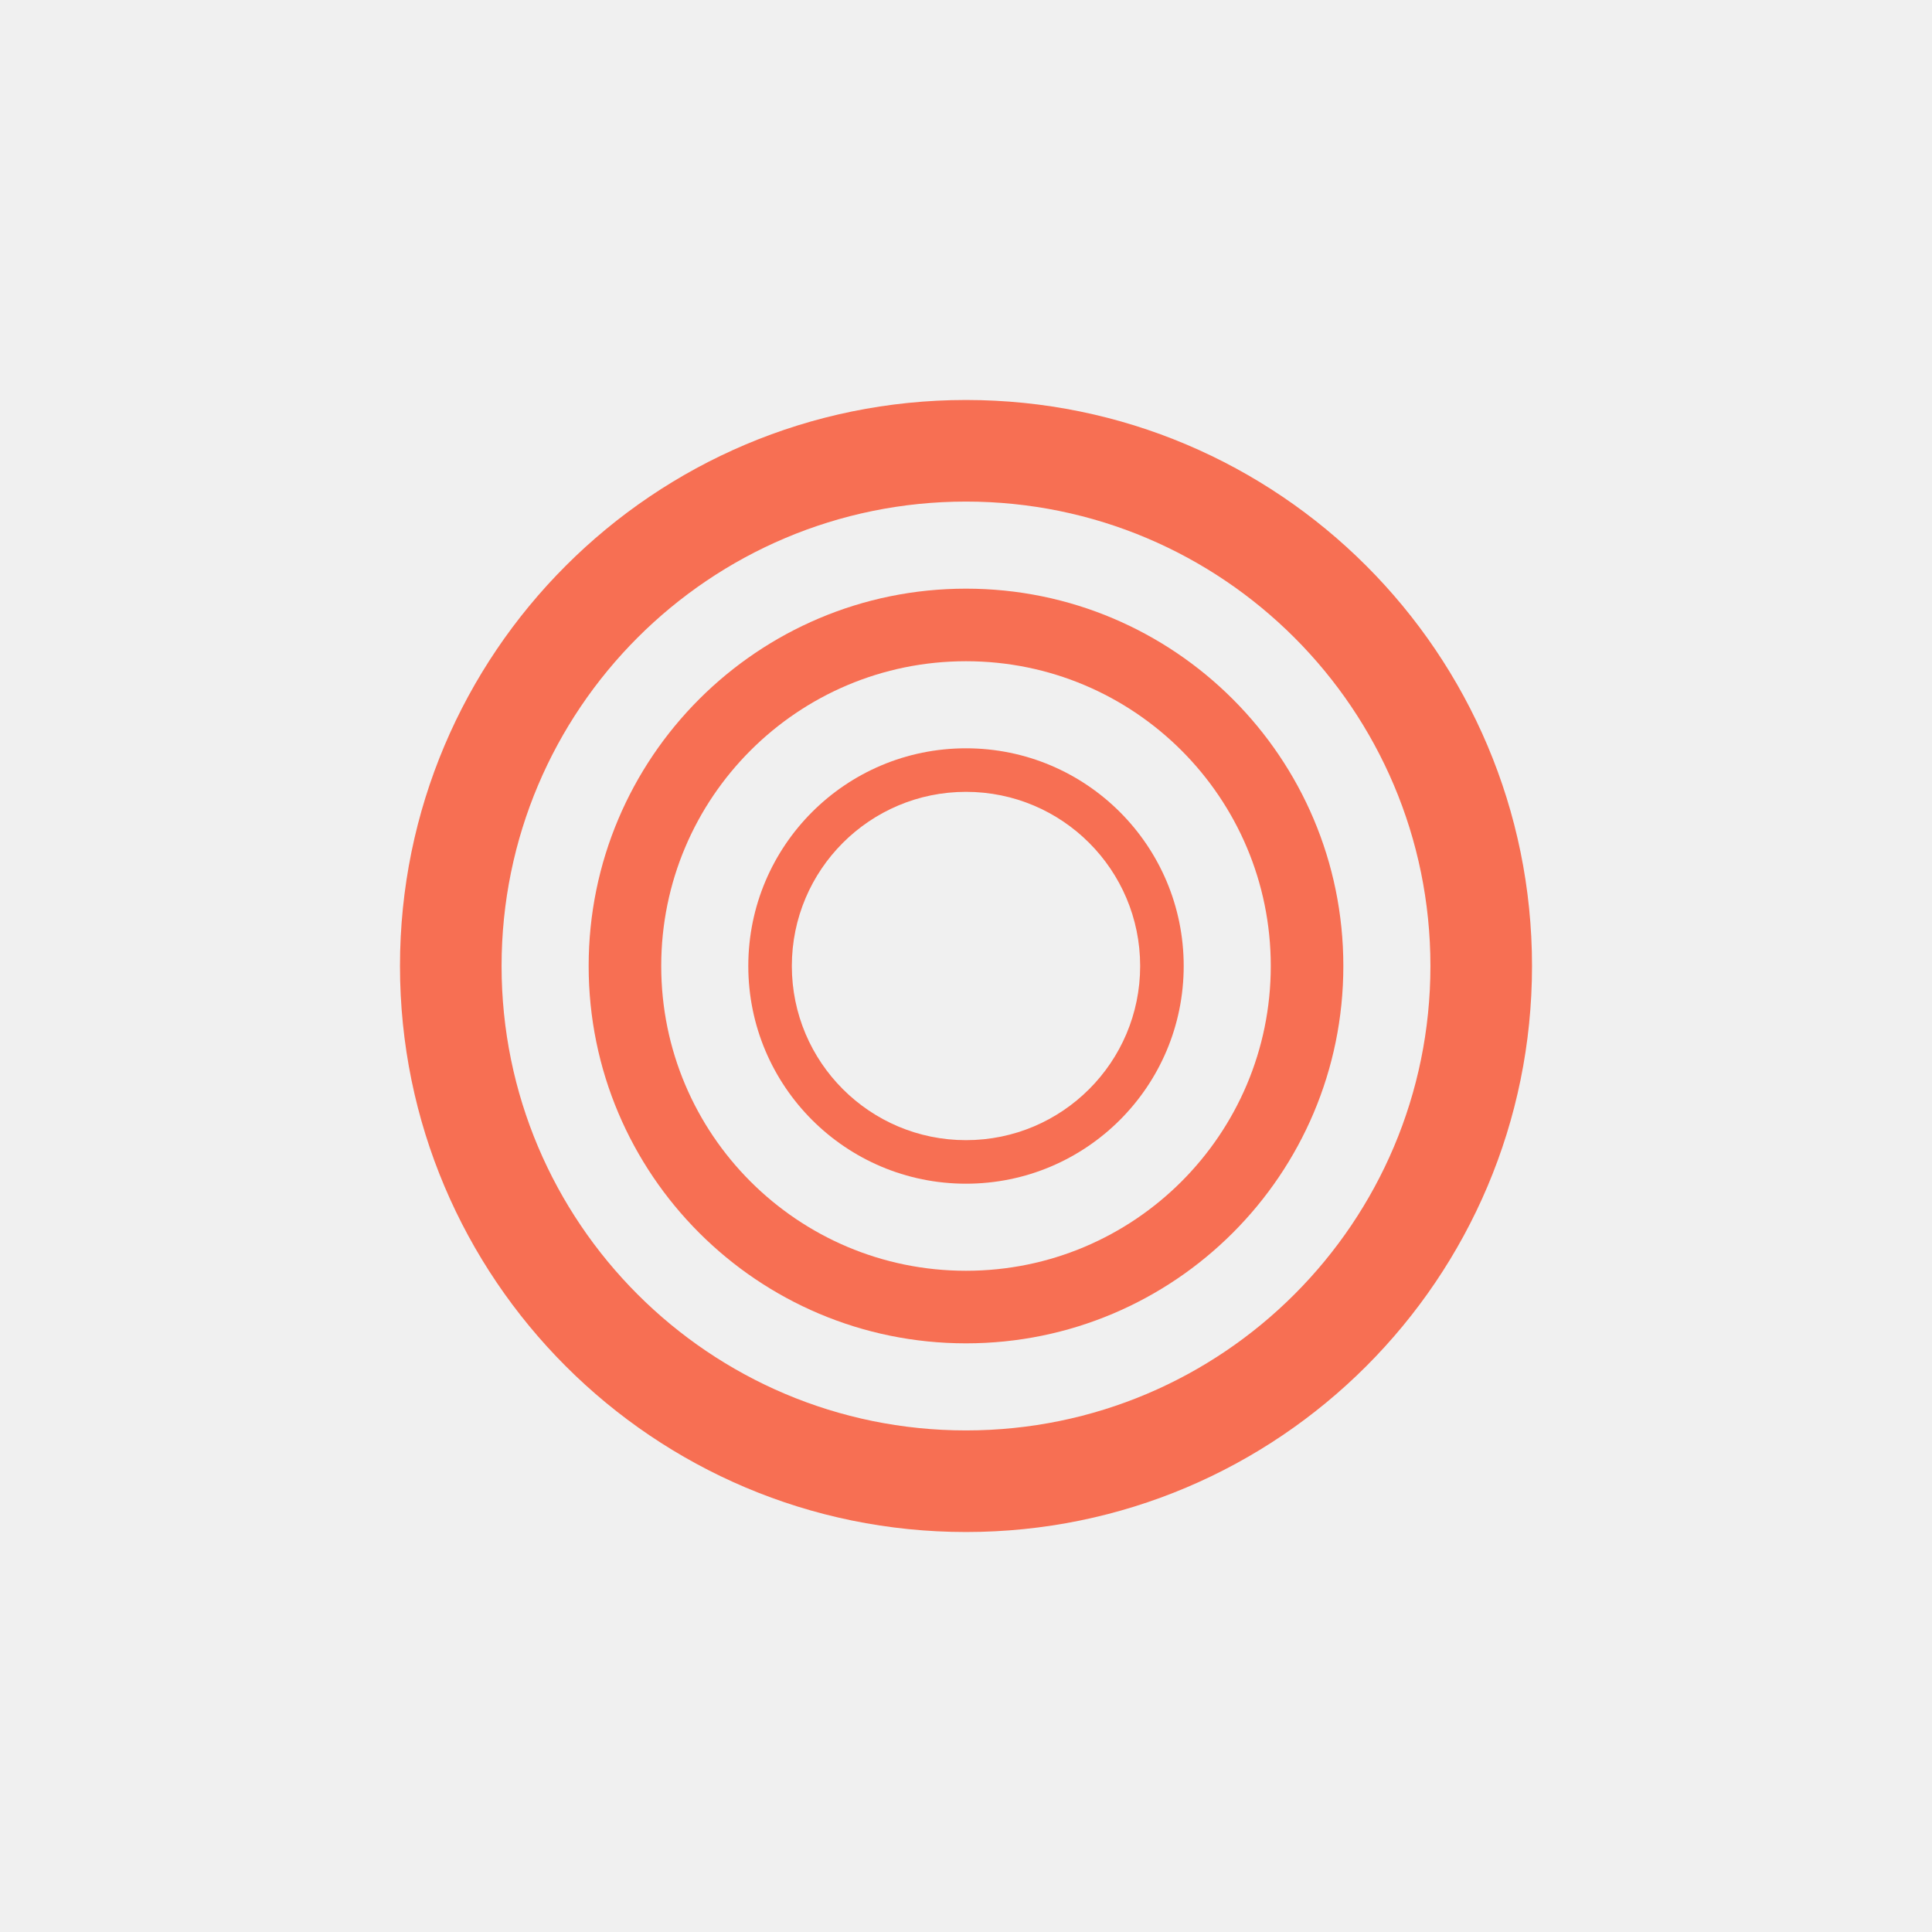
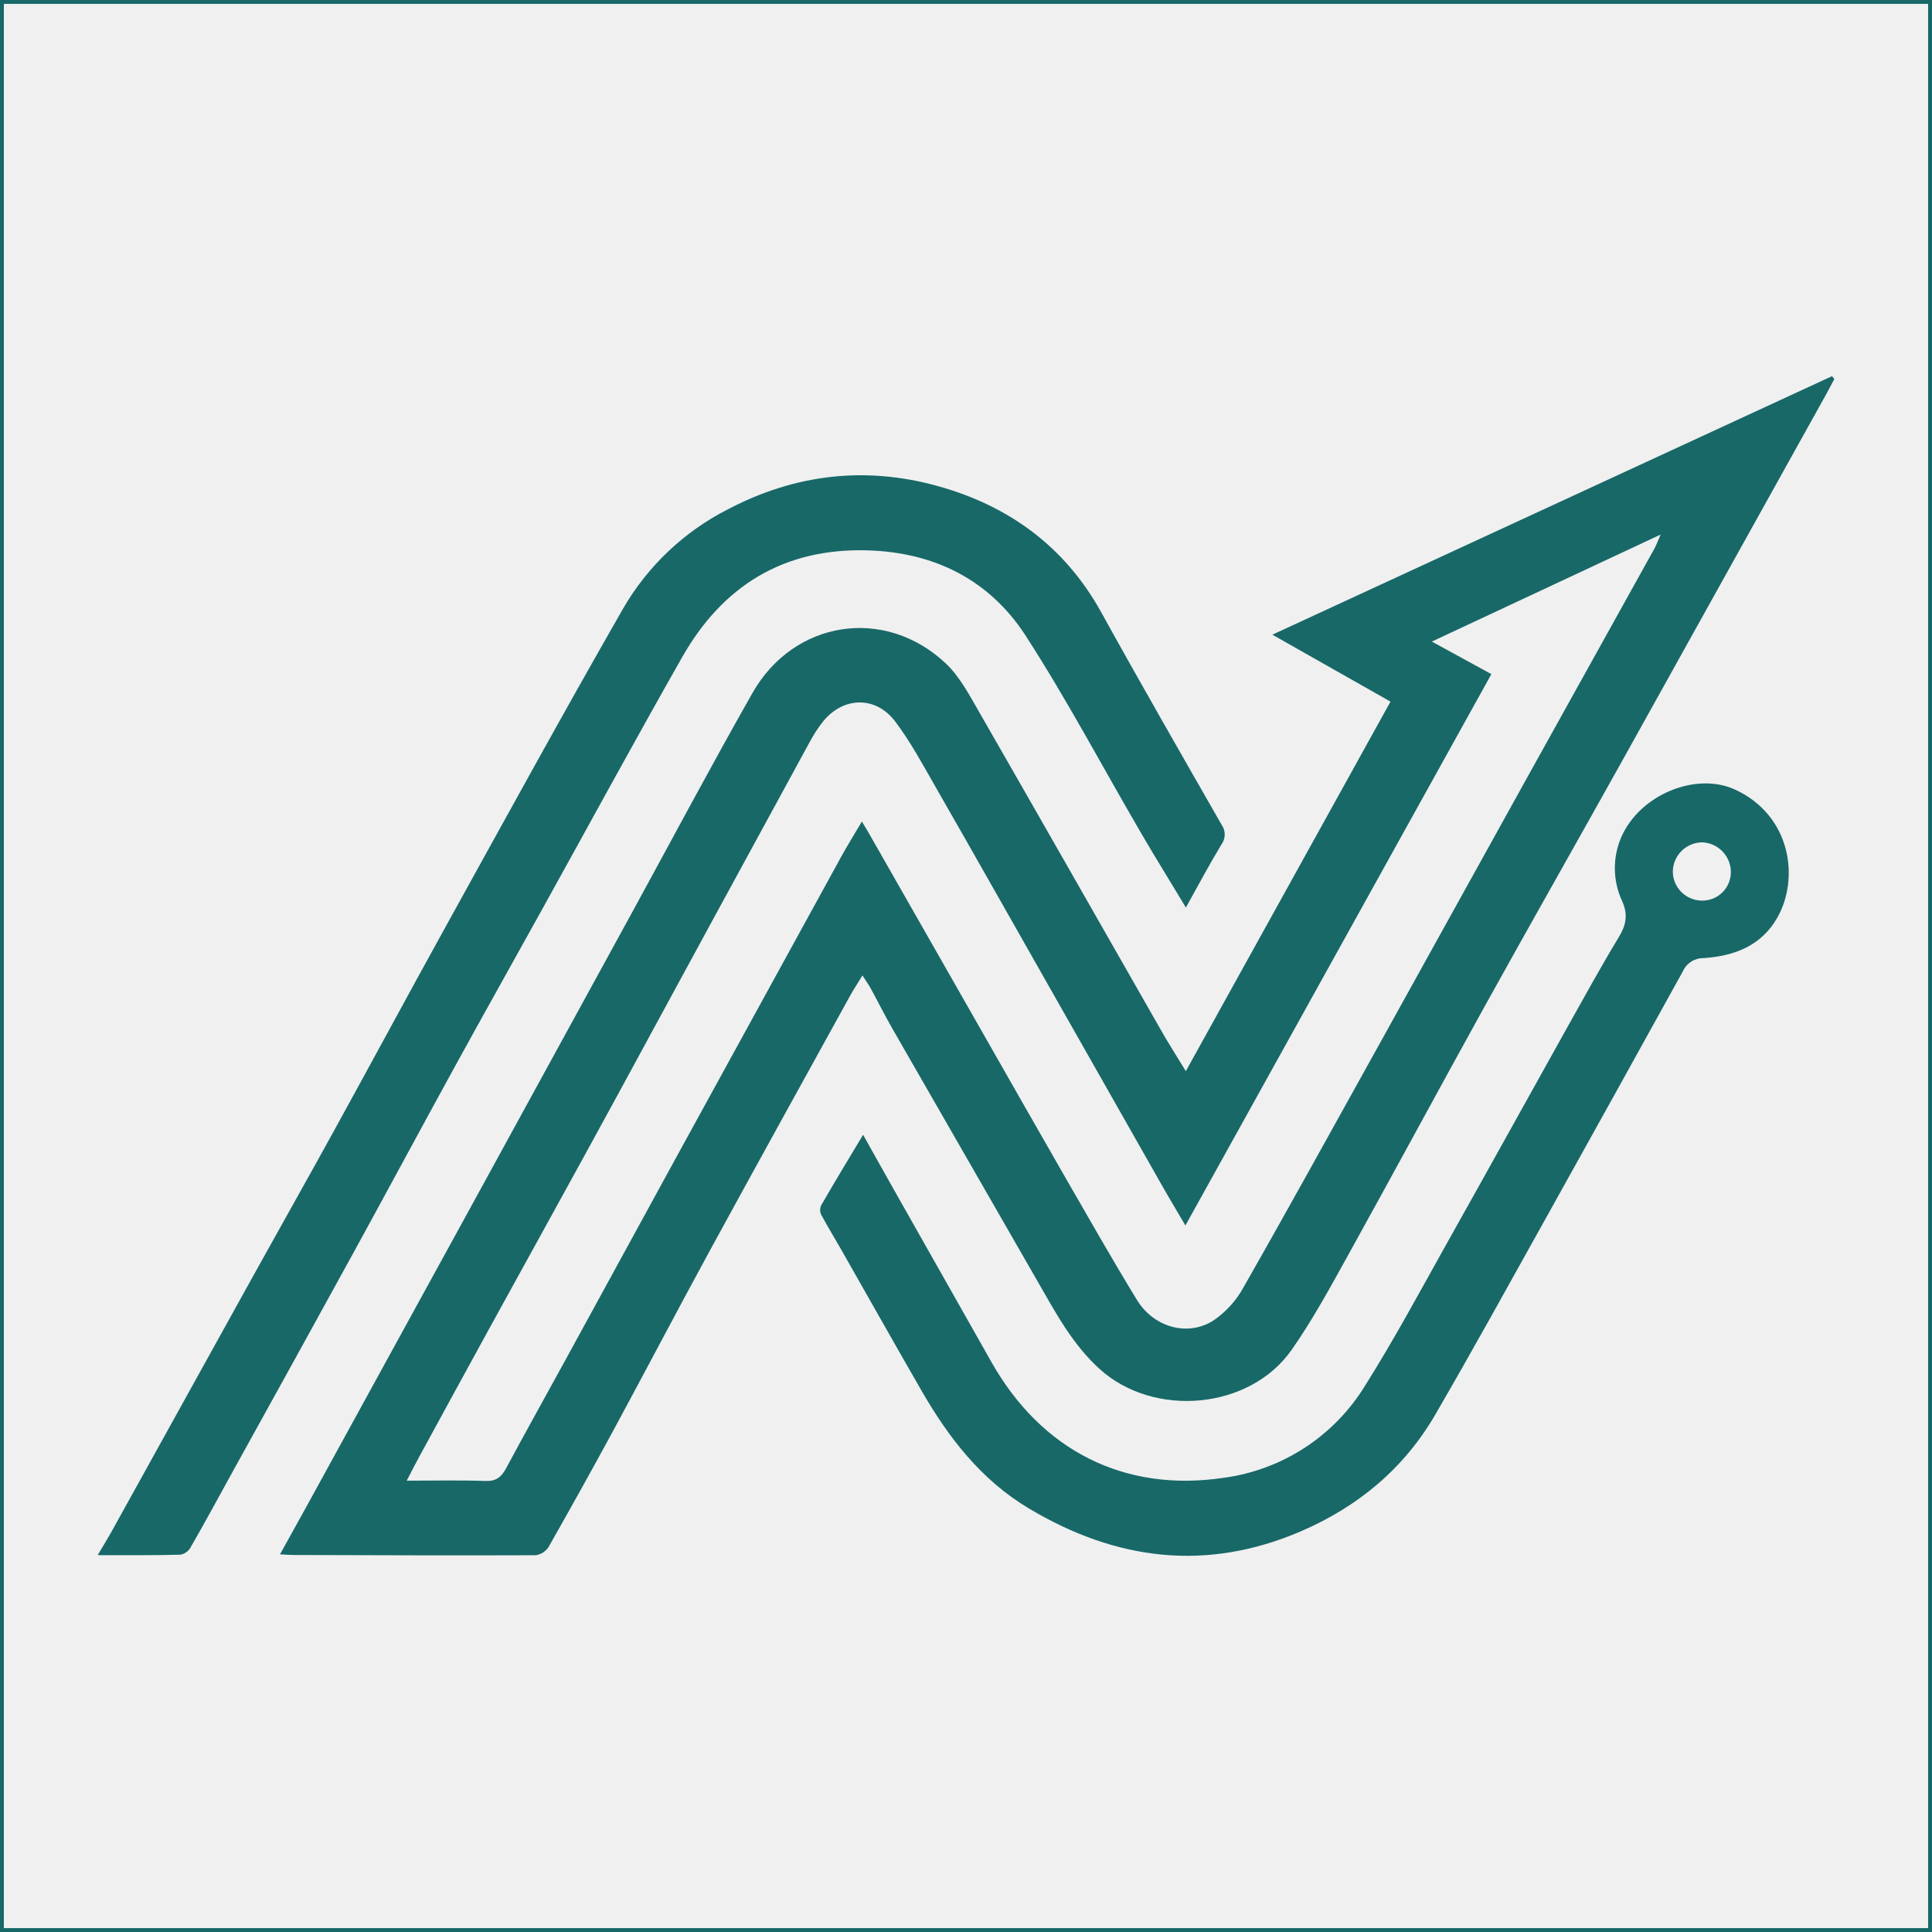
- <svg xmlns="http://www.w3.org/2000/svg" width="1024" height="1024" viewBox="0 0 1024 1024" fill="none">
-   <g clip-path="url(#clip0_109_1042)">
-     <path fill-rule="evenodd" clip-rule="evenodd" d="M512 627.385C575.725 627.385 627.385 575.725 627.385 512C627.385 448.275 575.725 396.615 512 396.615C448.275 396.615 396.615 448.275 396.615 512C396.615 575.725 448.275 627.385 512 627.385ZM604.308 512C604.308 562.98 562.98 604.308 512 604.308C461.02 604.308 419.692 562.98 419.692 512C419.692 461.02 461.02 419.692 512 419.692C562.98 419.692 604.308 461.02 604.308 512Z" fill="#F76F53" />
-     <path fill-rule="evenodd" clip-rule="evenodd" d="M712 512C712 622.457 622.457 712 512 712C401.543 712 312 622.457 312 512C312 401.543 401.543 312 512 312C622.457 312 712 401.543 712 512ZM512 673.538C601.215 673.538 673.538 601.215 673.538 512C673.538 422.785 601.215 350.462 512 350.462C422.785 350.462 350.462 422.785 350.462 512C350.462 601.215 422.785 673.538 512 673.538Z" fill="#F76F53" />
-     <path fill-rule="evenodd" clip-rule="evenodd" d="M812 512C812 677.685 677.685 812 512 812C346.315 812 212 677.685 212 512C212 346.315 346.315 212 512 212C677.685 212 812 346.315 812 512ZM512 758.154C647.947 758.154 758.154 647.947 758.154 512C758.154 376.053 647.947 265.846 512 265.846C376.053 265.846 265.846 376.053 265.846 512C265.846 647.947 376.053 758.154 512 758.154Z" fill="#F76F53" />
-   </g>
+ <svg xmlns="http://www.w3.org/2000/svg" id="nevoflux" viewBox="0 0 498.32 498.32">
  <defs>
-     <clipPath id="clip0_109_1042">
-       <rect width="1024" height="1024" fill="white" />
-     </clipPath>
+     <style>.cls-1{fill:#186868;}.cls-2{fill:none;stroke:#186868;stroke-miterlimit:10;}</style>
  </defs>
+   <path class="cls-1" d="M436.46,589.4l52.79-95.31-30.47-17.27,144.34-66.67.61.73c-.68,1.25-1.34,2.5-2,3.75q-26.61,47.85-53.25,95.69c-11.5,20.62-23.18,41.15-34.63,61.81-11.93,21.54-23.6,43.21-35.54,64.74-4.59,8.28-9.13,16.66-14.54,24.39-10.83,15.49-35.52,17.63-49.51,5-7.13-6.45-11.48-14.74-16.16-22.86q-18.72-32.54-37.4-65.09c-1.93-3.37-3.66-6.85-5.52-10.26-.56-1-1.25-2-2.13-3.33-1.15,1.89-2.12,3.36-3,4.9-12.18,22.09-24.4,44.15-36.48,66.29-8.3,15.23-16.35,30.6-24.6,45.85Q280.7,697,272.13,712.07a4.75,4.75,0,0,1-3.33,2.19c-20.88.08-41.75,0-62.62-.06-1,0-1.91-.1-3.36-.17,2.56-4.62,4.92-8.85,7.25-13.09q20.81-37.91,41.59-75.82,20.91-38.16,41.8-76.34c10.39-19,20.54-38.1,31.22-56.91s34.12-22.4,49.8-7.69c3.75,3.51,6.28,8.47,8.91,13,15.51,27,30.87,54,46.32,81.05C431.82,582,434.13,585.57,436.46,589.4ZM515.27,487,436.35,629.21c-2.27-3.88-4.26-7.18-6.16-10.54q-14.19-24.95-28.33-49.9c-10-17.59-19.93-35.21-30-52.76-3.27-5.71-6.41-11.56-10.35-16.78-5.06-6.71-13.49-6.44-18.68.06a35.57,35.57,0,0,0-3.41,5.26q-25,45.81-49.87,91.64C278.77,616,267.85,635.68,257,655.43q-9.21,16.79-18.36,33.6c-1,1.87-2,3.76-3.13,6,7.14,0,13.72-.16,20.3.08,2.74.1,4.09-1,5.3-3.22,5.14-9.57,10.44-19.06,15.66-28.59q13.73-25.06,27.41-50.13,21.63-39.48,43.31-78.93c1.65-3,3.46-5.91,5.41-9.22.79,1.3,1.31,2.13,1.8,3l30.09,52.76c6.86,12,13.7,24.09,20.62,36.1,6.08,10.55,12.09,21.14,18.44,31.53,4.24,6.94,12.76,9.5,19.47,5.48a24.67,24.67,0,0,0,8.1-8.88c11.66-20.44,23-41.05,34.44-61.63q19-34.26,38-68.55,16.7-30.09,33.44-60.17c.53-.95.89-2,1.62-3.66l-59,27.6Z" transform="translate(-130.6 -313.12)" />
+   <path class="cls-1" d="M155.79,714.24c1.44-2.43,2.47-4.08,3.42-5.78q18.85-34,37.7-68.05c6.58-11.86,13.26-23.66,19.79-35.55,9.66-17.54,19.15-35.18,28.84-52.71,15.15-27.4,30.19-54.87,45.74-82a65.58,65.58,0,0,1,27-25.63c17.37-9.14,35.6-11.23,54.3-6,18.15,5.06,32.6,15.49,42,32.42,10.18,18.42,20.67,36.66,31.12,54.93a4.32,4.32,0,0,1-.07,5.08c-3.13,5.2-6,10.57-9.16,16.26-4-6.7-7.95-13-11.69-19.45-9.84-16.88-19-34.21-29.59-50.61-9.34-14.47-23.61-21.62-41-22.08-21.5-.57-37.2,9.2-47.62,27.52-12.42,21.84-24.4,43.93-36.59,65.9-7.29,13.15-14.66,26.27-21.9,39.45-8.68,15.81-17.22,31.71-25.89,47.53Q206.38,664.26,190.45,693c-3.56,6.46-7.09,13-10.76,19.35a3.72,3.72,0,0,1-2.56,1.77C170.36,714.31,163.59,714.24,155.79,714.24Z" transform="translate(-130.6 -313.12)" />
+   <path class="cls-1" d="M353.22,605.81c2.84,5.07,5.4,9.67,8,14.26q12.58,22.27,25.2,44.54c12.81,22.55,34.1,33.5,59.73,29.69a50.63,50.63,0,0,0,36.52-23.74c7.49-11.88,14.15-24.29,21-36.54,10.6-18.87,21.06-37.8,31.61-56.69,4.23-7.56,8.41-15.16,12.9-22.57,1.86-3.07,2.35-5.74.86-9.13a20.12,20.12,0,0,1-.27-16.57c4.79-11,19.26-16.9,29.31-12.3,14.46,6.62,16.74,22.88,10.93,33.07-4.21,7.37-11.21,9.87-19,10.42a5.72,5.72,0,0,0-5.32,3.35Q546.9,595.79,529,627.91c-9.33,16.72-18.56,33.5-28.18,50.05-8.07,13.91-19.93,23.78-34.66,30.12-24.37,10.48-47.64,7.55-70.12-5.85-12.35-7.36-20.72-18.22-27.72-30.36s-13.72-24.1-20.58-36.15c-1.77-3.12-3.65-6.18-5.35-9.33a2.84,2.84,0,0,1,0-2.35C345.8,618.11,349.36,612.23,353.22,605.81Zm216.4-75.42a7.63,7.63,0,0,0-7.55,7.61,7.54,7.54,0,0,0,7.12,7.4,7.35,7.35,0,0,0,7.85-7.24A7.68,7.68,0,0,0,569.62,530.39Z" transform="translate(-130.6 -313.12)" />
+   <rect class="cls-2" x="0.5" y="0.5" width="497.32" height="497.32" />
</svg>
